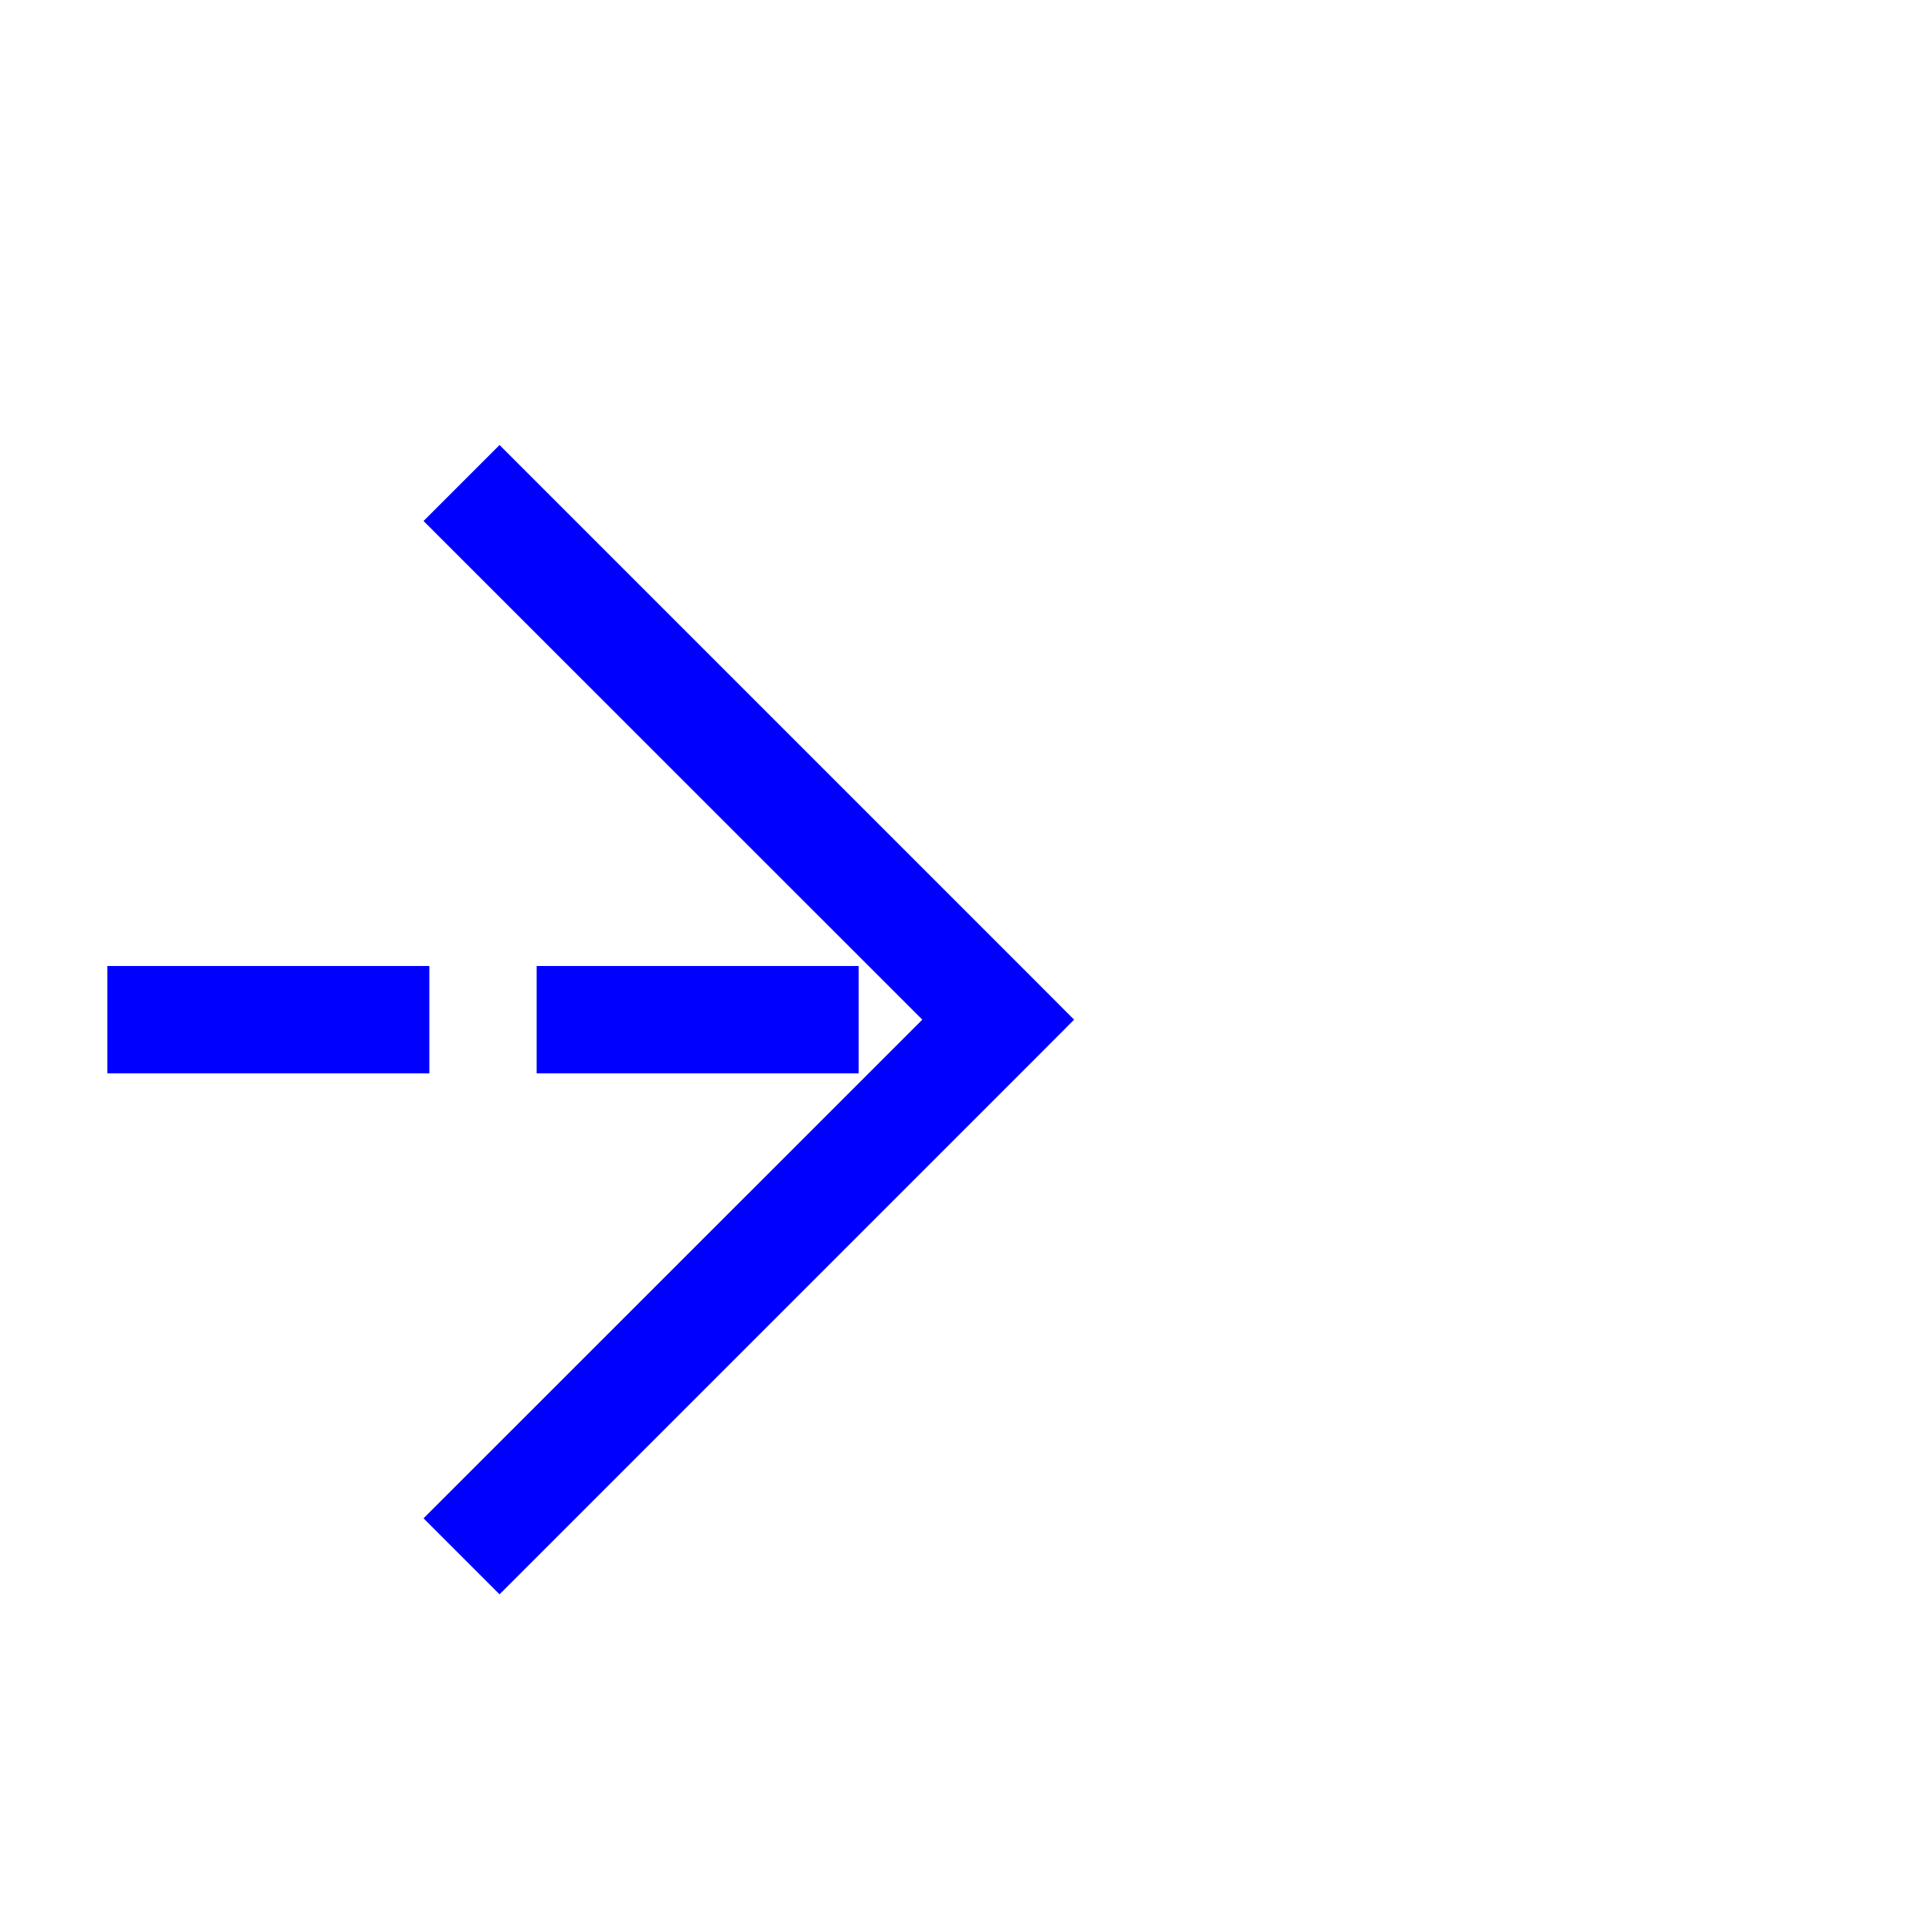
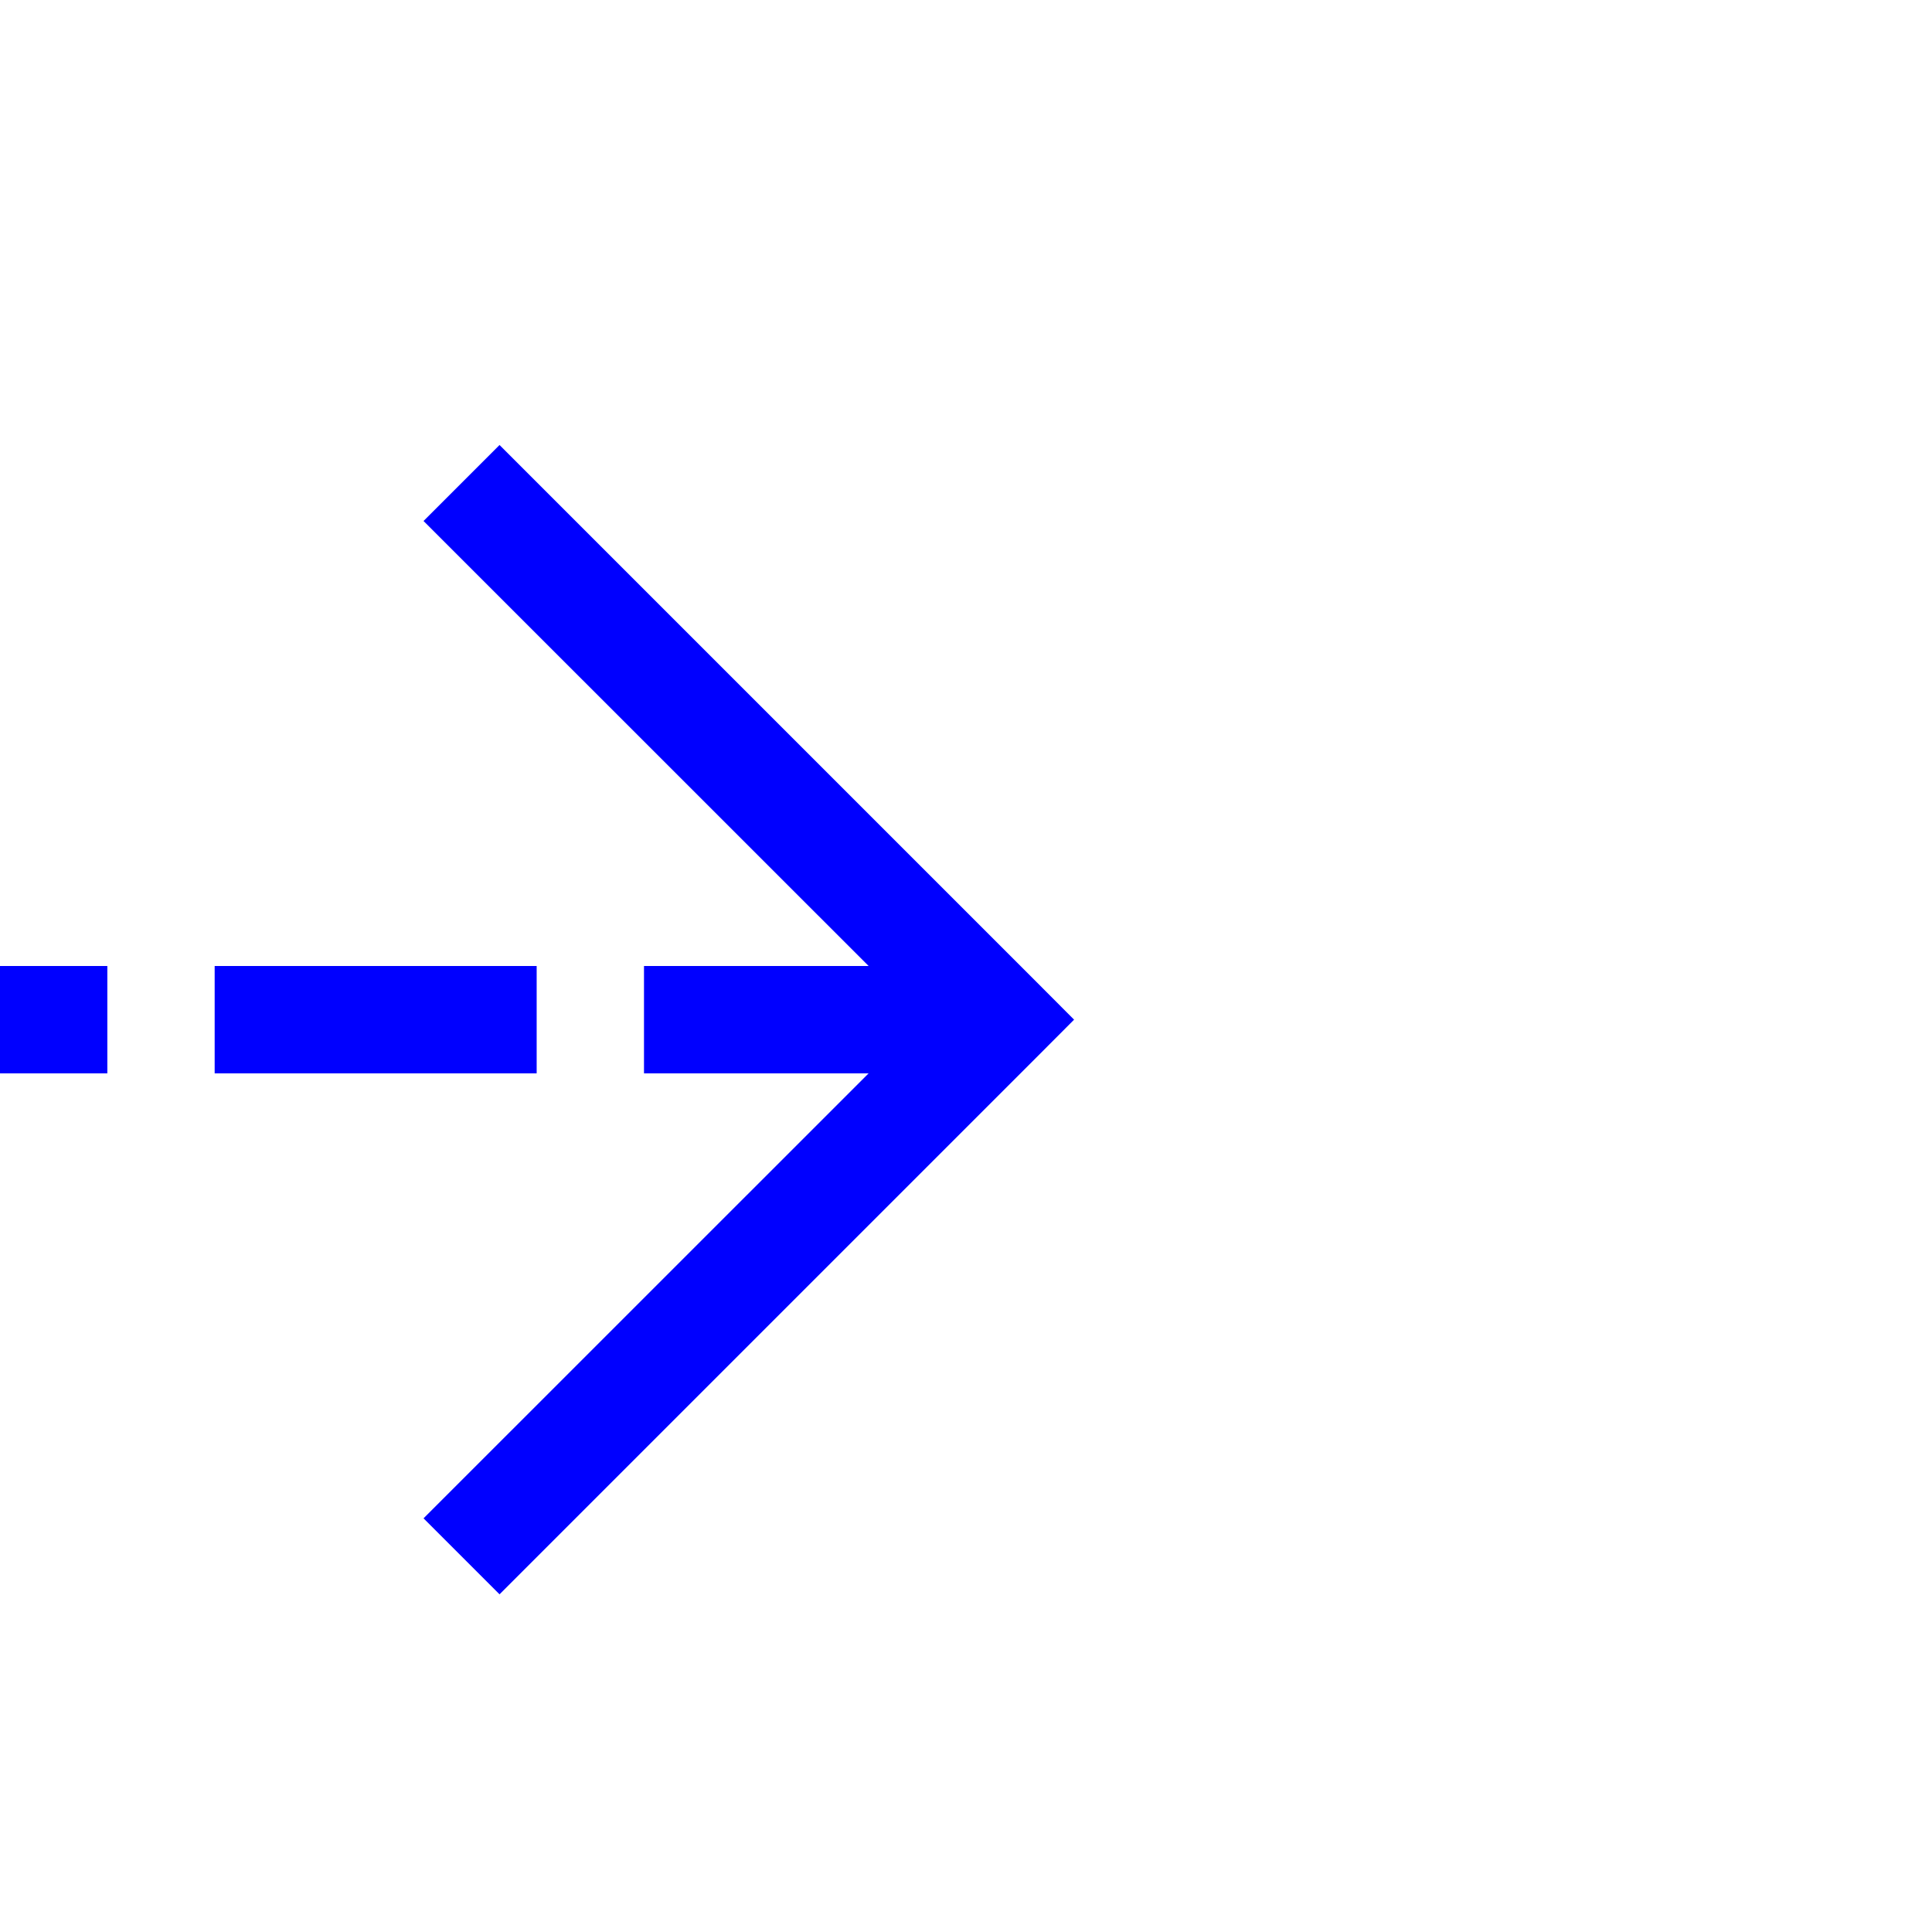
- <svg xmlns="http://www.w3.org/2000/svg" version="1.1" width="18px" height="18px" preserveAspectRatio="xMinYMid meet" viewBox="598 162  18 16">
-   <path d="M 523 170.5  L 607 170.5  " stroke-width="1" stroke-dasharray="3,1" stroke="#0000ff" fill="none" />
-   <path d="M 601.946 165.854  L 606.593 170.5  L 601.946 175.146  L 602.654 175.854  L 607.654 170.854  L 608.007 170.5  L 607.654 170.146  L 602.654 165.146  L 601.946 165.854  Z " fill-rule="nonzero" fill="#0000ff" stroke="none" />
+ <svg xmlns="http://www.w3.org/2000/svg" version="1.1" width="18px" height="18px" preserveAspectRatio="xMinYMid meet" viewBox="413 162  18 16">
+   <path d="M 339 170.5  L 422 170.5  " stroke-width="1" stroke-dasharray="3,1" stroke="#0000ff" fill="none" />
+   <path d="M 416.946 165.854  L 421.593 170.5  L 416.946 175.146  L 417.654 175.854  L 422.654 170.854  L 423.007 170.5  L 422.654 170.146  L 417.654 165.146  L 416.946 165.854  Z " fill-rule="nonzero" fill="#0000ff" stroke="none" />
</svg>
